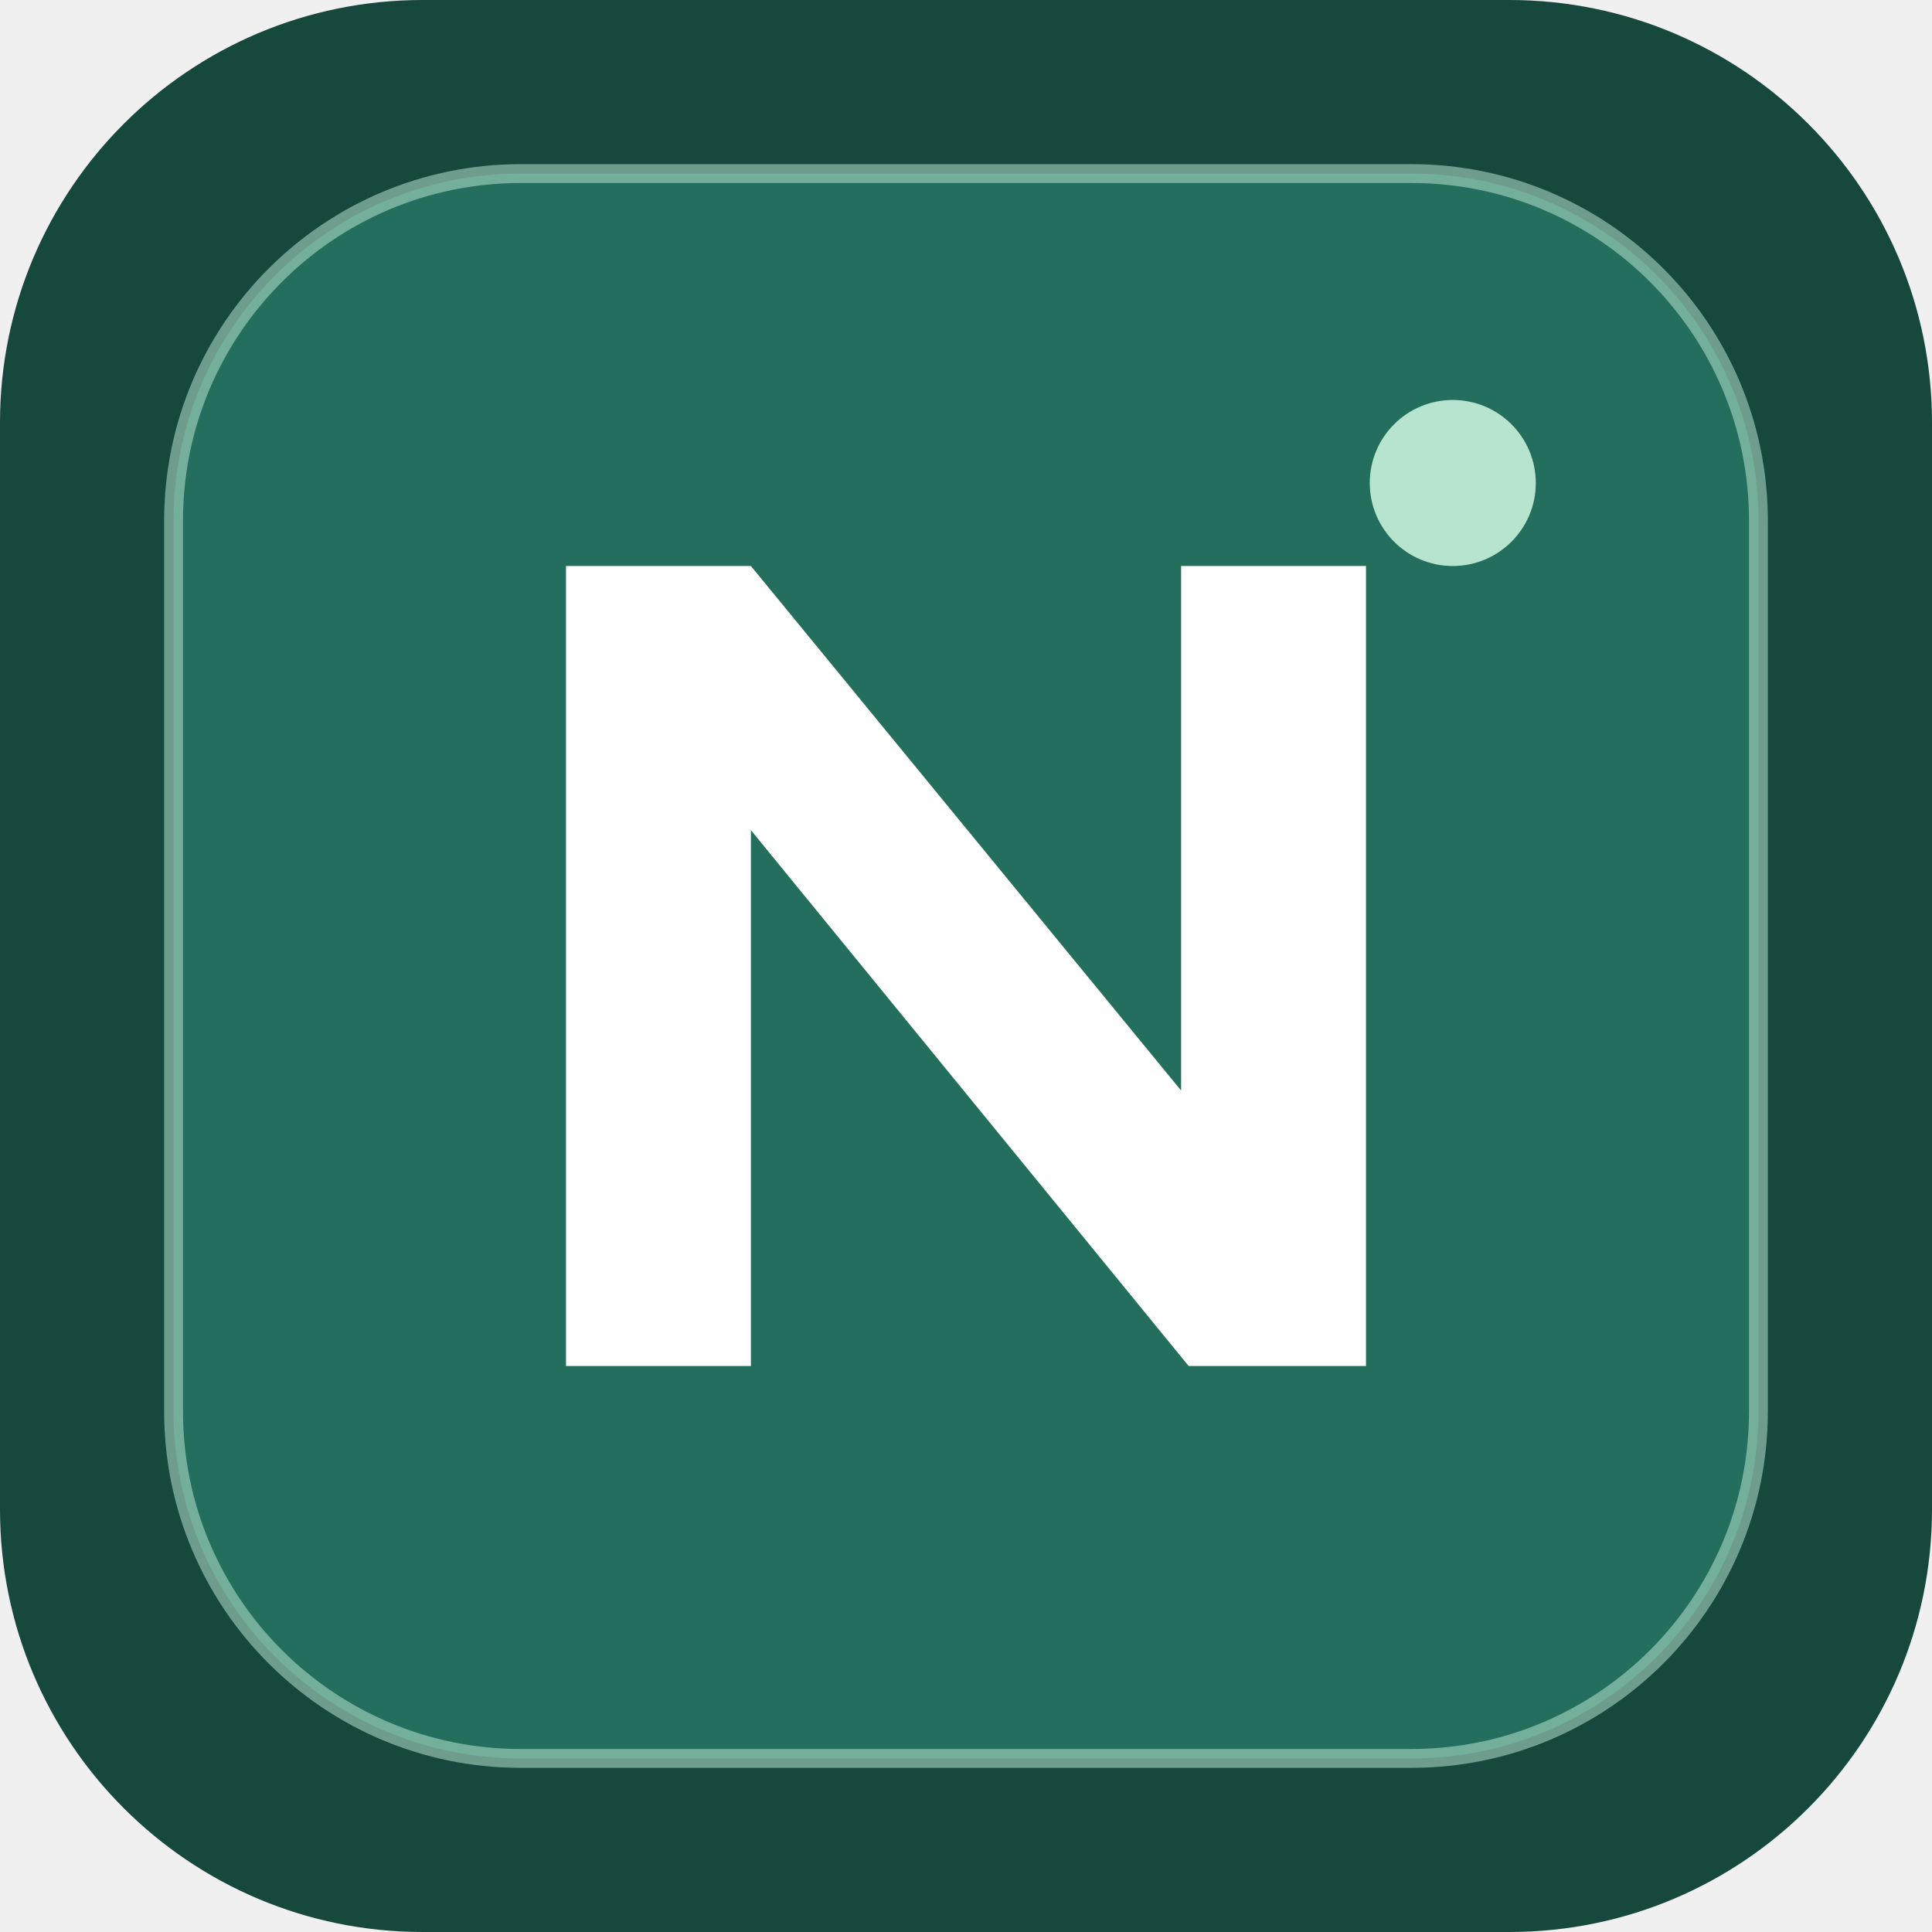
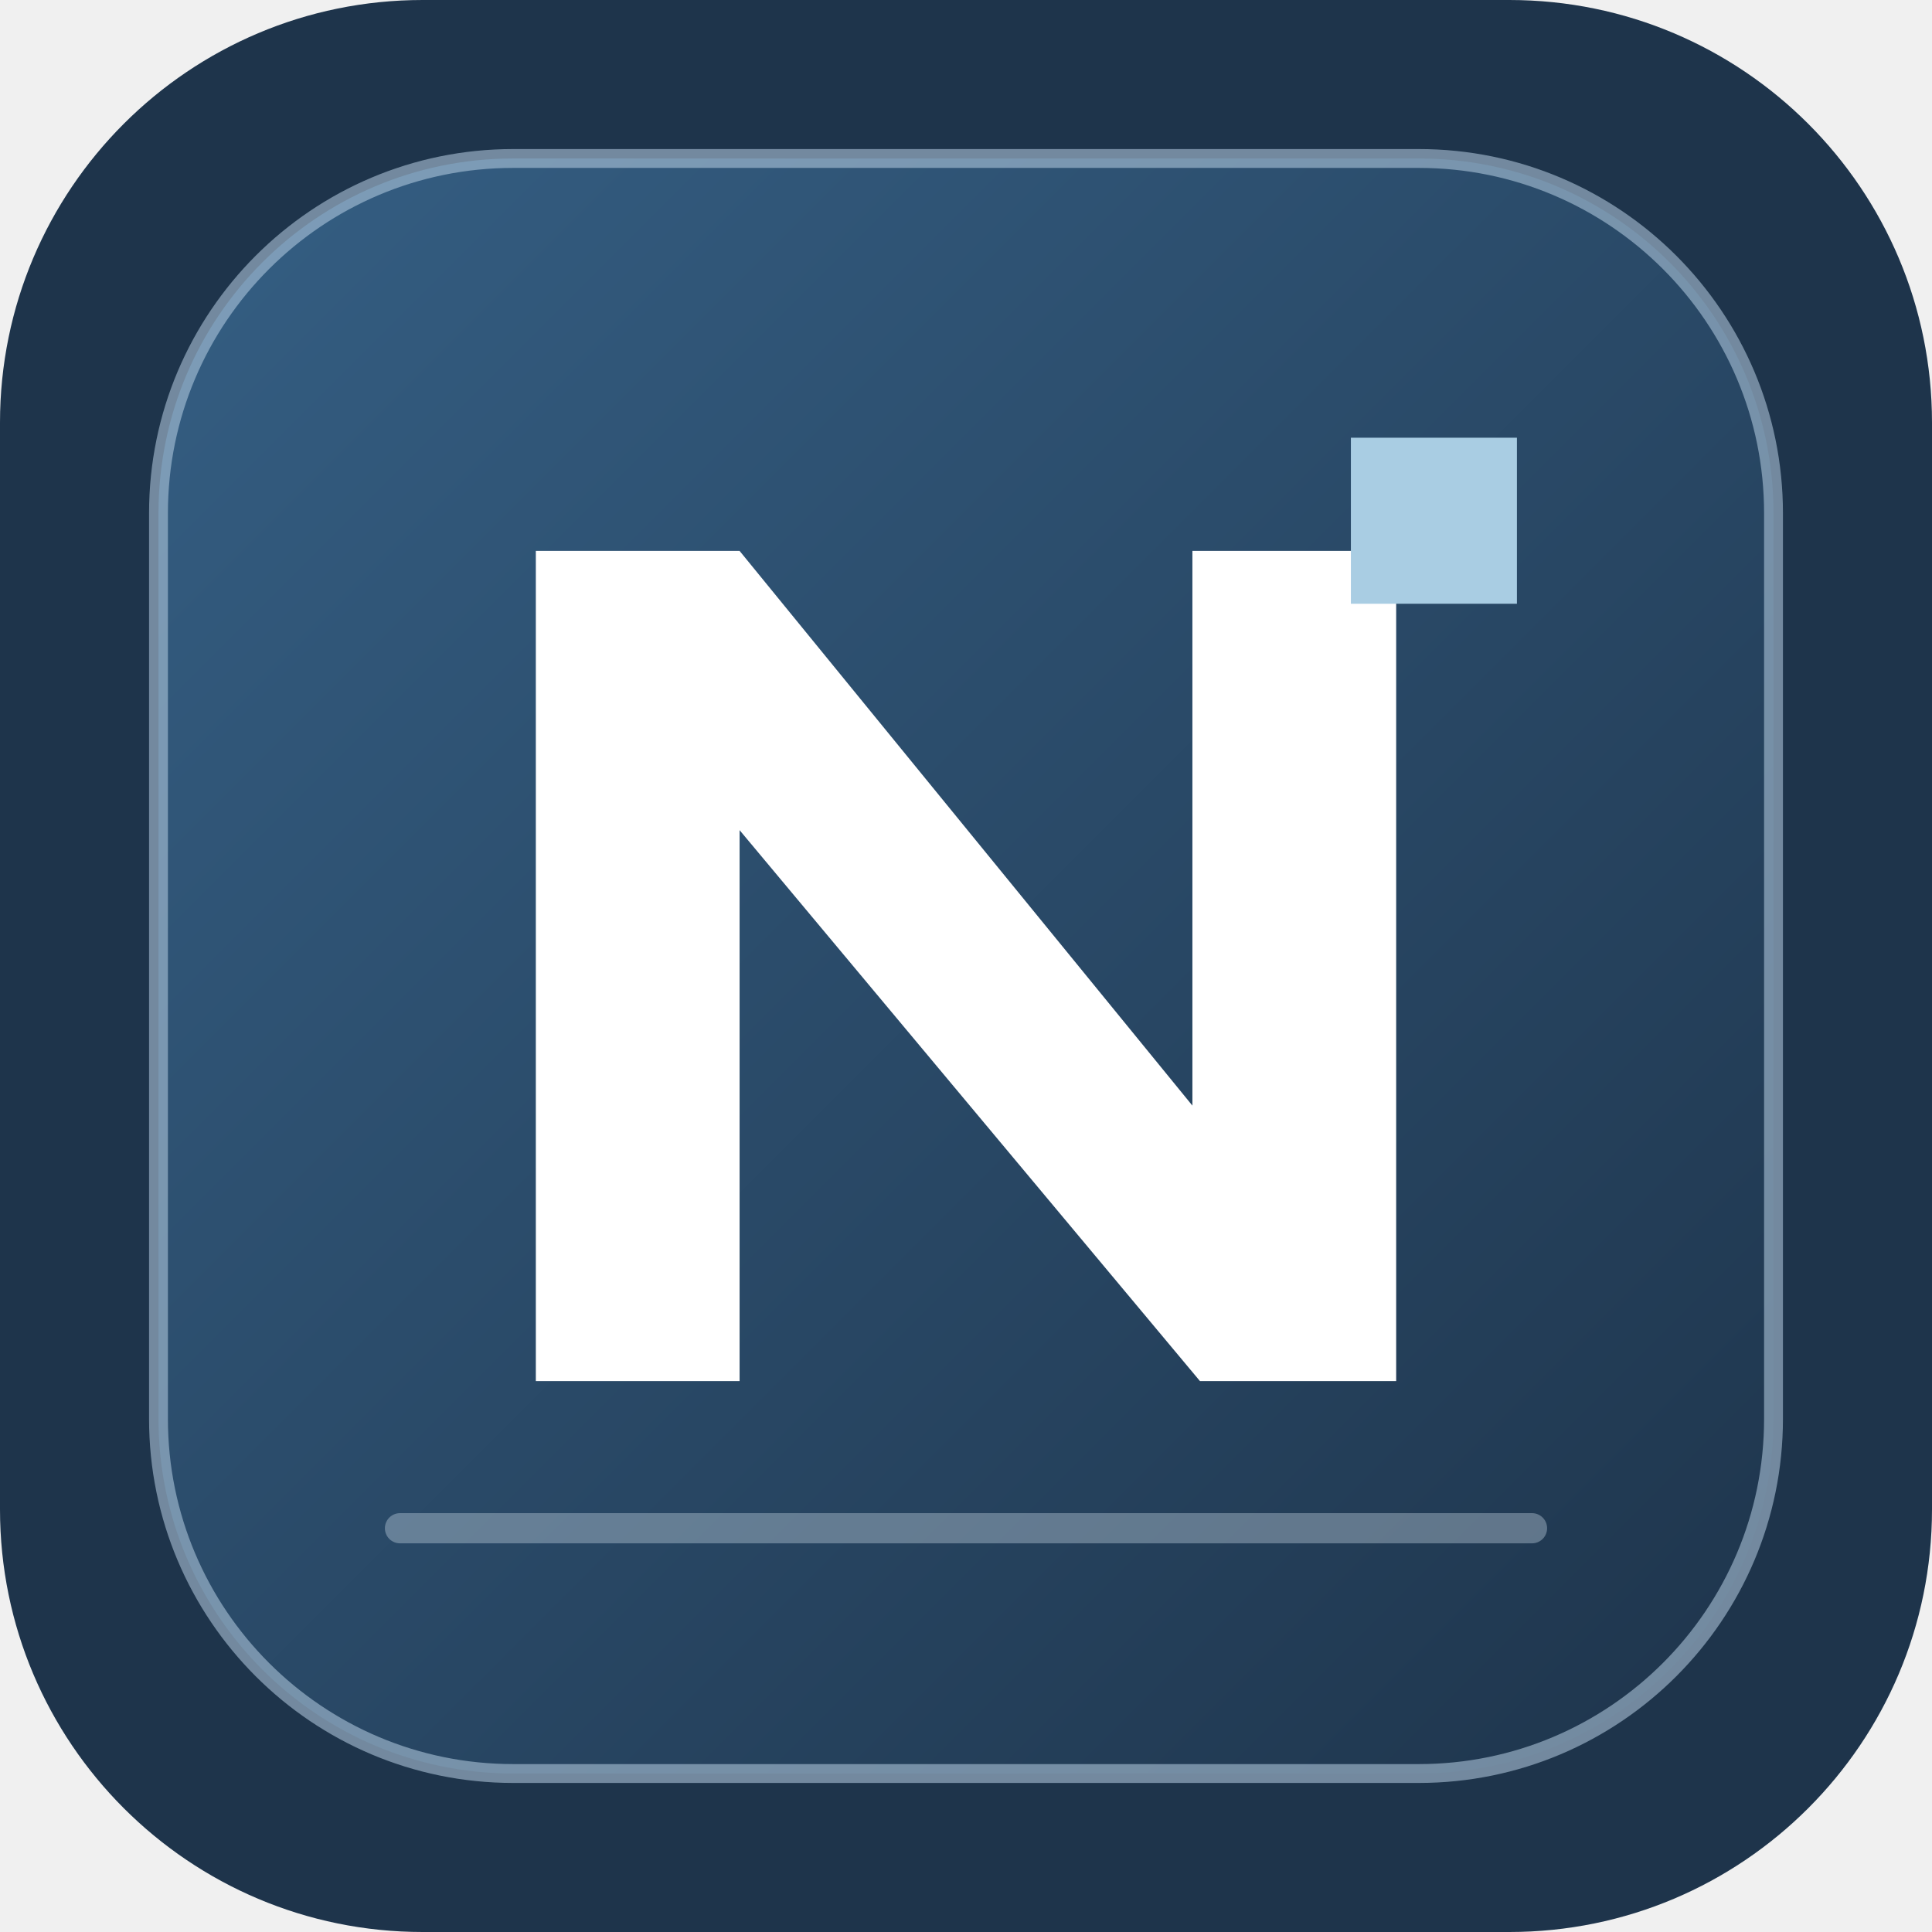
<svg xmlns="http://www.w3.org/2000/svg" viewBox="0 0 512 512">
-   <rect width="512" height="512" rx="112" fill="#17483d" />
-   <rect x="46" y="46" width="420" height="420" rx="92" fill="#236e5d" stroke="#b6e4ce" stroke-opacity=".55" stroke-width="5" />
-   <path d="M150 362V150h49l114 139V150h49v212h-47L199 220v142z" fill="#fff" />
-   <circle cx="385" cy="128" r="22" fill="#b6e4ce" />
+   <defs>
+     <linearGradient id="bg" x1="0" y1="0" x2="1" y2="1">
+       <stop stop-color="#355f84" />
+       <stop offset="1" stop-color="#1e344b" />
+     </linearGradient>
+   </defs>
+   <rect width="512" height="512" rx="112" fill="#1e344b" />
+   <rect x="42" y="42" width="428" height="428" rx="94" fill="url(#bg)" stroke="#b8d0e3" stroke-opacity=".55" stroke-width="5" />
+   <path d="M142 366V146h54l120 147V146h54v220h-52L196 220v146z" fill="#fff" />
+   <path d="M358 116h44v44h-44z" rx="10" fill="#a9cde3" />
+   <path d="M106 405h300" stroke="#d6e5f0" stroke-opacity=".35" stroke-width="8" stroke-linecap="round" />
</svg>
